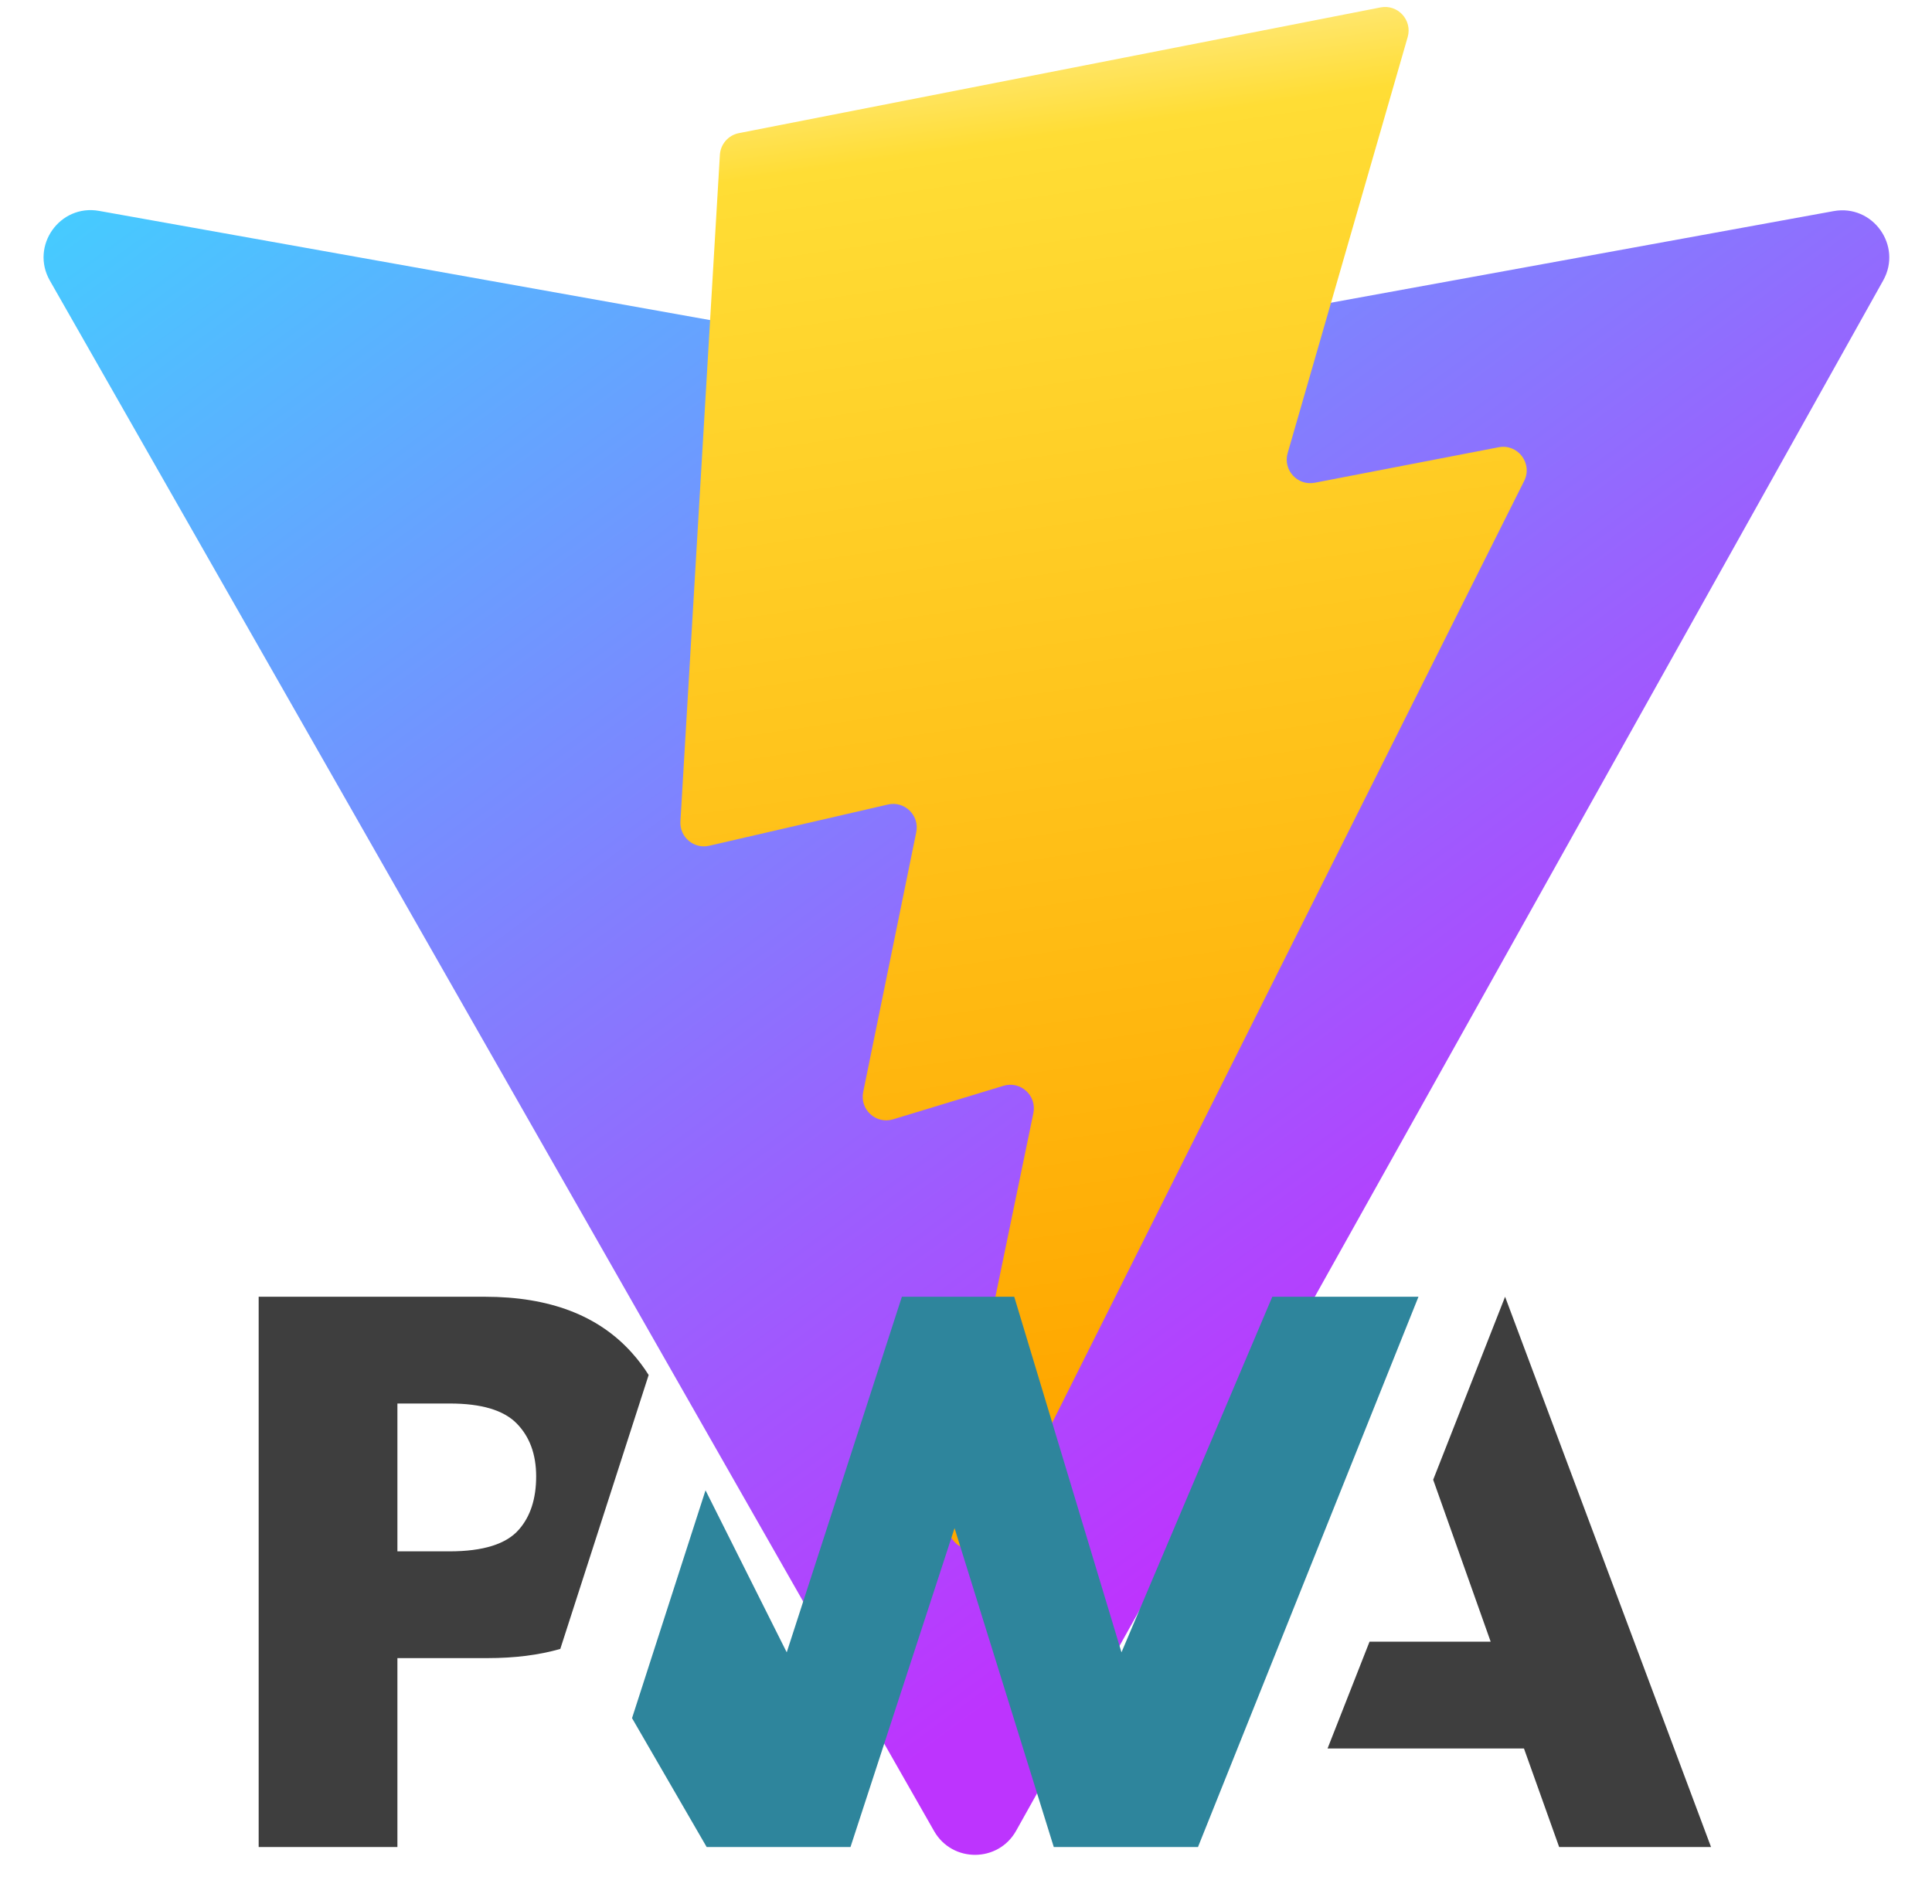
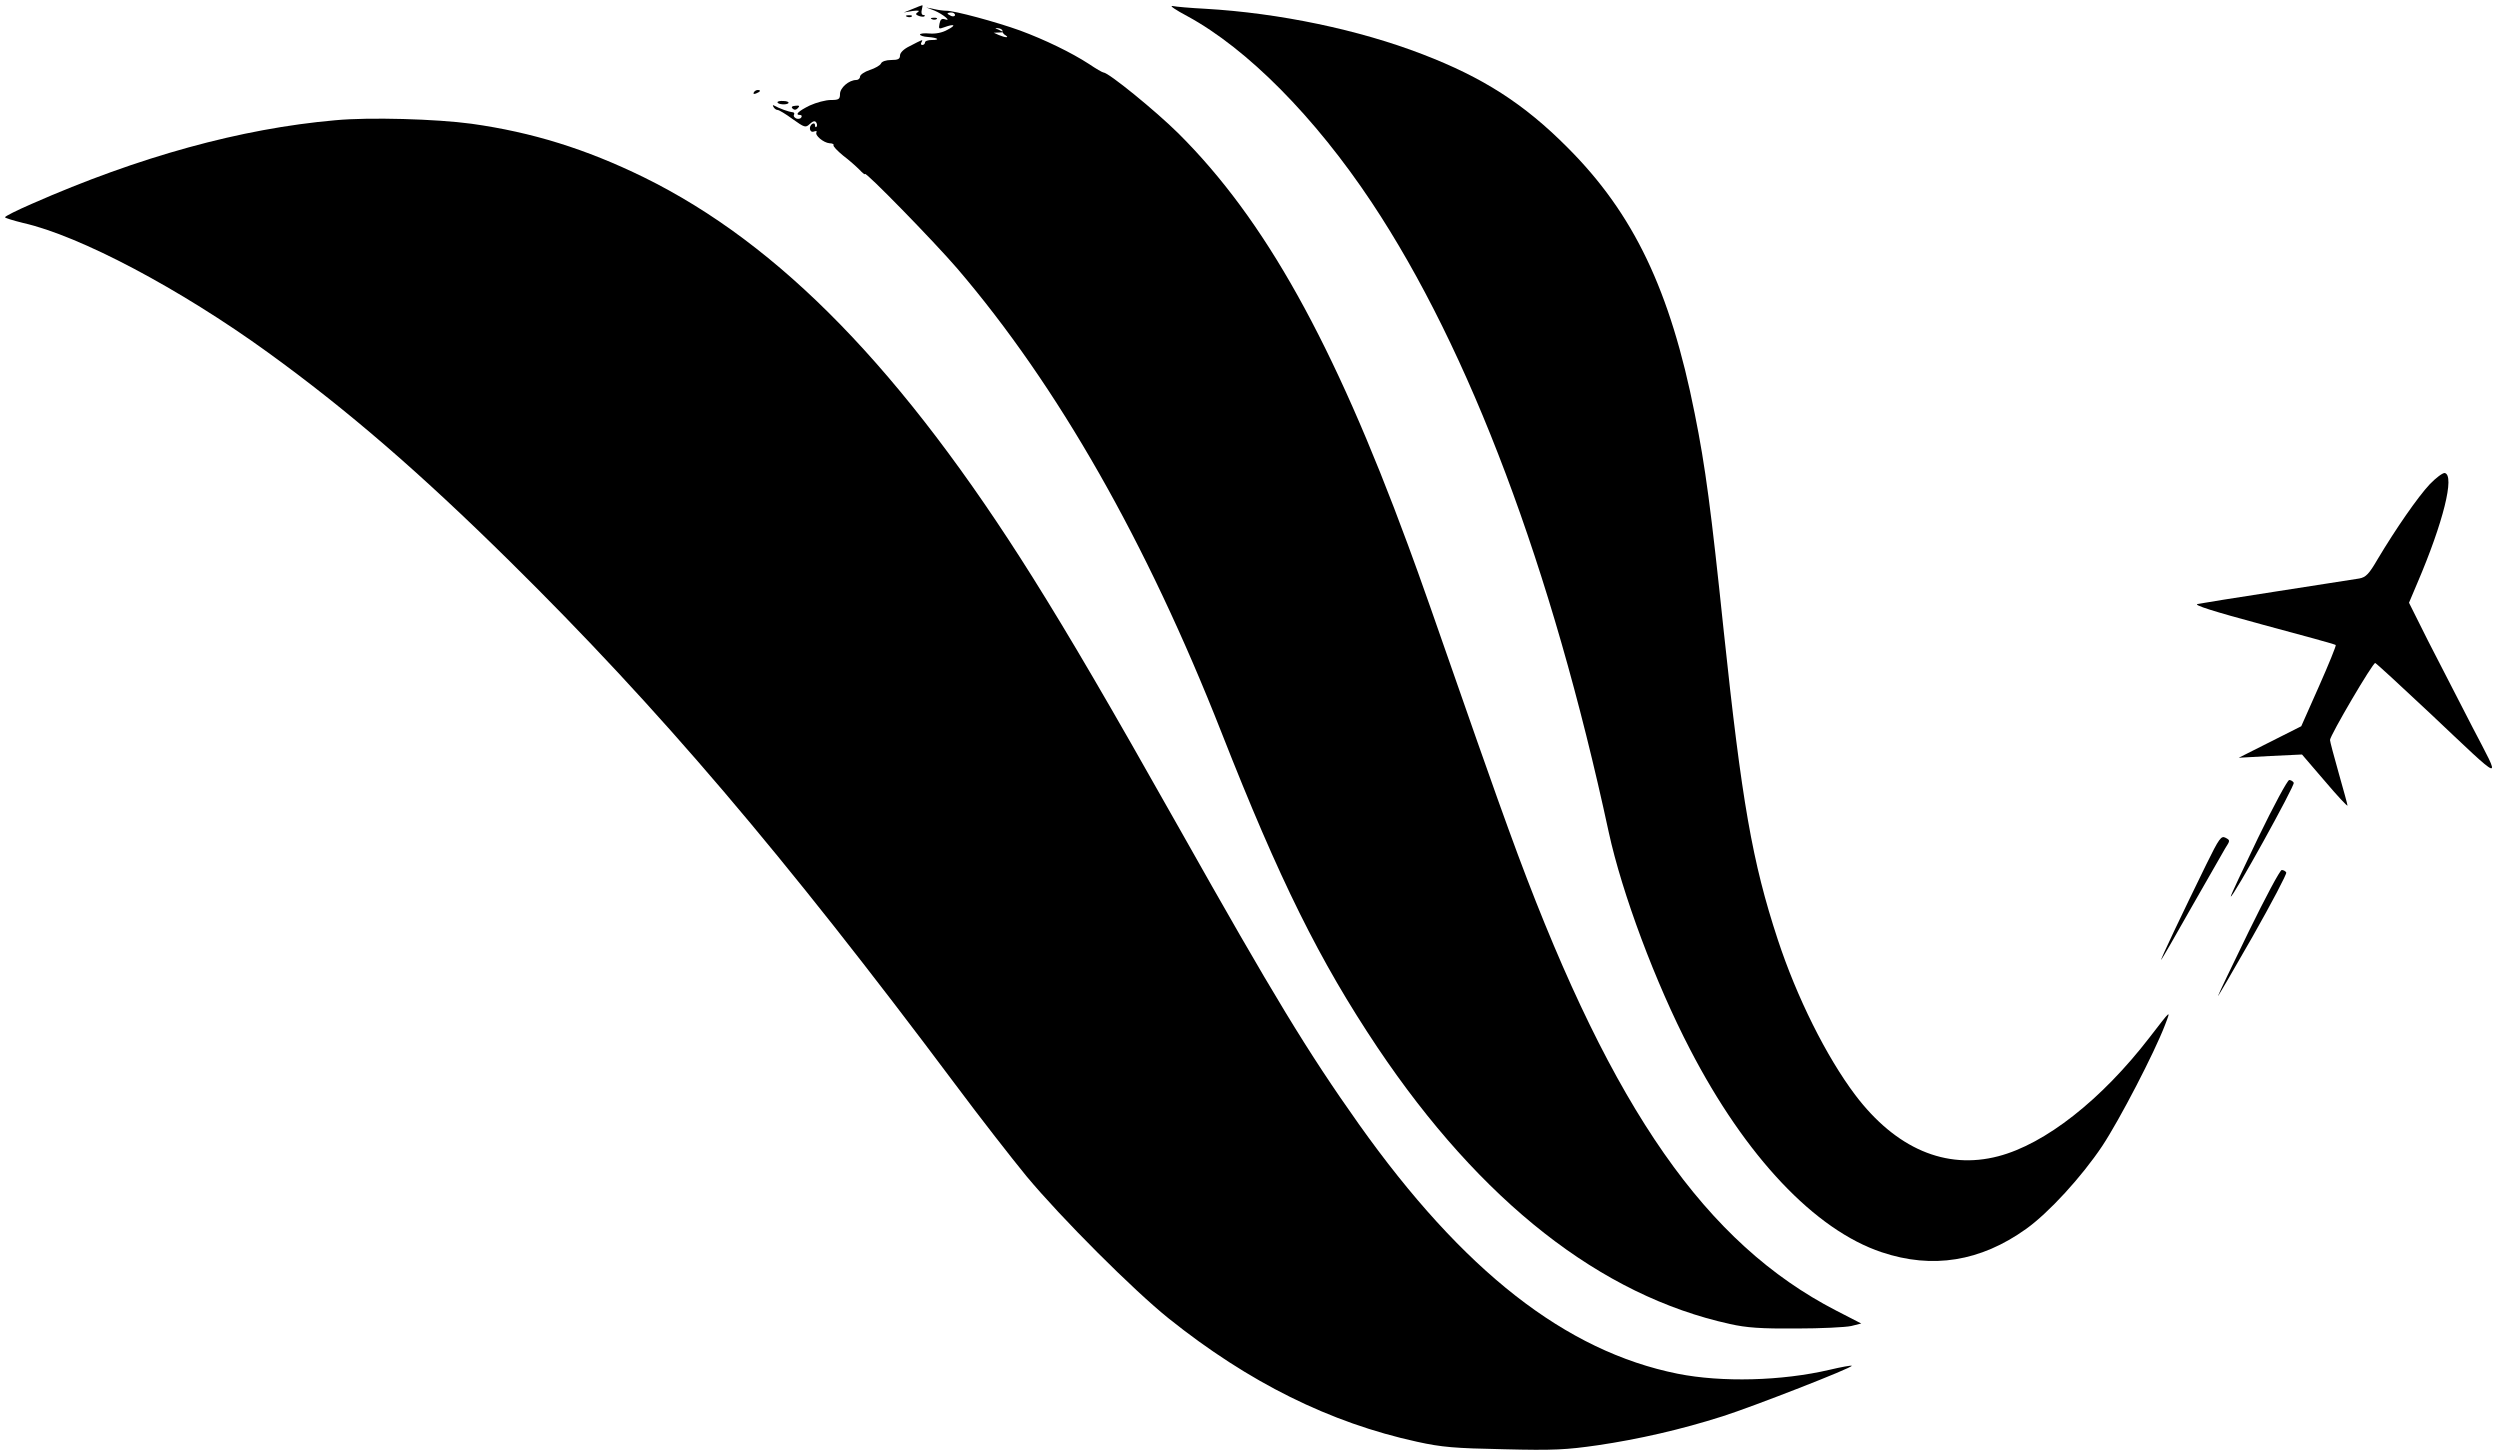
- <svg xmlns="http://www.w3.org/2000/svg" width="410" height="404" viewBox="0 0 410 404" fill="none" version="1.1" id="svg20">
-   <path d="M399.641 59.525L215.643 388.545C211.844 395.338 202.084 395.378 198.228 388.618L10.582 59.556C6.381 52.19 12.68 43.267 21.028 44.759L205.223 77.682C206.398 77.892 207.601 77.89 208.776 77.676L389.119 44.806C397.439 43.289 403.768 52.143 399.641 59.525Z" fill="url(#paint0_linear)" id="path2" />
-   <defs id="defs18">
-     <linearGradient id="paint0_linear" x1="6" y1="33" x2="235" y2="344" gradientUnits="userSpaceOnUse">
-       <stop stop-color="#41D1FF" id="stop6" />
-       <stop offset="1" stop-color="#BD34FE" id="stop8" />
-     </linearGradient>
-     <linearGradient id="paint1_linear" x1="194.651" y1="8.818" x2="236.076" y2="292.989" gradientUnits="userSpaceOnUse">
-       <stop stop-color="#FFEA83" id="stop11" />
-       <stop offset="0.083" stop-color="#FFDD35" id="stop13" />
-       <stop offset="1" stop-color="#FFA800" id="stop15" />
-     </linearGradient>
-   </defs>
-   <path d="M292.965 1.574L156.801 28.255C154.563 28.694 152.906 30.59 152.771 32.866L144.395 174.33C144.198 177.662 147.258 180.248 150.51 179.498L188.42 170.749C191.967 169.931 195.172 173.055 194.443 176.622L183.18 231.775C182.422 235.487 185.907 238.661 189.532 237.56L212.947 230.446C216.577 229.344 220.065 232.527 219.297 236.242L201.398 322.875C200.278 328.294 207.486 331.249 210.492 326.603L212.5 323.5L323.454 102.072C325.312 98.365 322.108 94.137 318.036 94.923L279.014 102.454C275.347 103.161 272.227 99.746 273.262 96.158L298.731 7.867C299.767 4.273 296.636 0.855 292.965 1.574Z" fill="url(#paint1_linear)" id="path4" />
-   <g id="layer1">
-     <g id="g8" transform="matrix(0.1578966,0,0,0.1589033,54.89293,275.2164)">
-       <path fill="#3d3d3d" fill-opacity="1" stroke-width="0.2" stroke-linejoin="round" d="m 1436.62,603.304 56.39,-142.599 h 162.82 L 1578.56,244.39 1675.2,5.28336e-4 1952,734.933 h -204.13 l -47.3,-131.629 z" id="path2-1" style="fill:#3e3e3e;fill-opacity:1" />
-       <path fill="#5a0fc8" fill-opacity="1" stroke-width="0.2" stroke-linejoin="round" d="M 1262.47,734.935 1558.79,0.002 1362.34,0.003 1159.64,474.933 1015.5,0.004 H 864.499 L 709.731,474.933 600.585,258.517 501.812,562.819 602.096,734.935 h 193.331 l 139.857,-425.91 133.346,425.91 z" id="path4-4" style="fill:#2e859c;fill-opacity:1" />
-       <path fill="#3d3d3d" fill-opacity="1" stroke-width="0.2" stroke-linejoin="round" d="m 186.476,482.643 h 121.003 c 36.654,0 69.293,-4.091 97.917,-12.273 l 31.293,-96.408 87.459,-269.446 C 517.484,93.954 509.876,83.967 501.324,74.557 456.419,24.852 390.719,4.06265e-4 304.222,4.06265e-4 H -3.8147e-6 V 734.933 H 186.476 Z M 346.642,169.079 c 17.54,17.653 26.309,41.276 26.309,70.871 0,29.822 -7.713,53.474 -23.138,70.956 -16.91,19.425 -48.047,29.137 -93.409,29.137 H 186.476 V 142.598 h 70.442 c 42.277,0 72.185,8.827 89.724,26.481 z" id="path6" style="fill:#3e3e3e;fill-opacity:1" />
-     </g>
+ <svg xmlns="http://www.w3.org/2000/svg" version="1.0" width="1000pt" height="580pt" viewBox="0 0 1000 580" preserveAspectRatio="xMidYMid meet">
+   <g transform="translate(0,580) scale(0.1,-0.1)" fill="#000000" stroke="none">
+     <path d="M3650 5764 l-35 -14 35 6 c23 3 30 2 22 -4 -11 -7 -10 -11 4 -16 9 -3 19 -4 22 -1 3 3 1 5 -5 5 -6 0 -9 9 -6 20 3 11 4 20 2 19 -2 0 -20 -7 -39 -15z" />
+     <path d="M4750 5735 c239 -130 509 -402 737 -745 392 -590 720 -1461 948 -2519 53 -244 187 -603 325 -868 222 -429 500 -723 767 -812 203 -68 395 -37 577 93 91 65 222 208 305 332 70 106 208 372 251 484 24 63 26 64 -62 -50 -192 -249 -417 -426 -605 -475 -210 -55 -410 31 -572 245 -116 154 -234 391 -310 622 -102 310 -144 552 -216 1233 -51 488 -73 656 -116 870 -98 494 -244 800 -509 1065 -174 175 -338 280 -580 373 -254 98 -573 165 -870 182 -58 3 -116 8 -130 11 -14 2 13 -16 60 -41z" />
+     <path d="M3737 5758 c34 -14 73 -46 42 -35 -12 4 -18 -1 -21 -18 -4 -21 -3 -22 19 -14 41 15 50 9 13 -10 -21 -12 -48 -17 -72 -15 -21 2 -38 0 -38 -4 0 -4 14 -9 32 -10 40 -3 51 -12 15 -12 -15 0 -27 -4 -27 -10 0 -5 -5 -10 -11 -10 -5 0 -7 5 -3 11 7 13 6 12 -48 -16 -23 -11 -38 -26 -38 -37 0 -14 -8 -18 -35 -18 -21 0 -38 -6 -41 -14 -3 -7 -23 -19 -45 -26 -21 -7 -39 -19 -39 -27 0 -7 -7 -13 -15 -13 -29 0 -65 -31 -65 -56 0 -21 -5 -24 -37 -24 -20 0 -58 -10 -84 -22 -45 -22 -62 -38 -38 -38 5 0 8 -4 4 -10 -3 -5 -12 -7 -20 -4 -8 4 -12 10 -9 15 3 5 0 10 -5 10 -18 2 -53 15 -75 27 -5 3 -6 0 -2 -6 4 -7 11 -12 17 -12 5 0 32 -16 59 -36 48 -34 52 -36 69 -20 13 12 21 14 26 6 4 -6 4 -14 1 -17 -3 -4 -6 -1 -6 6 0 7 -4 9 -10 6 -17 -10 -12 -38 6 -31 8 3 13 2 10 -3 -8 -12 28 -42 52 -44 11 0 19 -4 16 -8 -2 -4 15 -22 38 -41 24 -18 53 -44 66 -57 12 -13 22 -21 22 -17 0 13 277 -271 369 -378 402 -470 757 -1093 1057 -1856 232 -591 392 -913 624 -1260 414 -617 894 -993 1410 -1106 66 -15 125 -19 265 -18 99 0 198 5 220 10 l40 10 -101 52 c-519 268 -891 800 -1272 1822 -44 118 -118 325 -165 460 -173 496 -226 648 -275 780 -299 811 -573 1303 -919 1647 -91 90 -279 243 -299 243 -4 0 -30 15 -58 34 -71 46 -176 97 -276 134 -94 34 -264 80 -295 79 -11 0 -33 3 -50 7 l-30 6 32 -12z m83 -18 c0 -5 -7 -7 -15 -4 -8 4 -15 8 -15 10 0 2 7 4 15 4 8 0 15 -4 15 -10z m190 -64 c-1 -5 4 -13 12 -17 17 -11 -1 -10 -27 1 l-20 9 20 1 20 1 -20 10 c-17 7 -17 8 -2 6 10 -1 17 -6 17 -11z" />
+     <path d="M3628 5733 c7 -3 16 -2 19 1 4 3 -2 6 -13 5 -11 0 -14 -3 -6 -6z" />
+     <path d="M3728 5723 c7 -3 16 -2 19 1 4 3 -2 6 -13 5 -11 0 -14 -3 -6 -6z" />
+     <path d="M3015 5430 c-3 -6 1 -7 9 -4 18 7 21 14 7 14 -6 0 -13 -4 -16 -10z" />
+     <path d="M3110 5391 c0 -9 38 -12 44 -3 2 4 -7 8 -20 8 -13 1 -24 -1 -24 -5z" />
+     <path d="M3170 5366 c7 -7 14 -6 21 1 9 9 7 12 -9 10 -14 -1 -18 -5 -12 -11z" />
+     <path d="M1341 5319 c-377 -33 -786 -146 -1213 -334 -60 -26 -108 -50 -108 -54 0 -3 33 -13 73 -23 226 -51 627 -263 979 -518 319 -231 606 -479 967 -835 597 -589 1092 -1170 1784 -2095 96 -129 224 -293 283 -365 139 -167 428 -456 569 -569 320 -256 645 -417 993 -493 100 -22 150 -26 348 -30 199 -5 250 -2 375 16 163 24 334 63 500 116 122 39 522 195 516 202 -2 2 -42 -5 -88 -16 -192 -45 -432 -51 -608 -16 -448 90 -858 410 -1276 999 -206 291 -339 510 -717 1181 -288 511 -438 767 -587 1005 -520 829 -1011 1333 -1556 1601 -231 113 -446 180 -689 214 -139 19 -409 27 -545 14z" />
+     <path d="M9719 3863 c-48 -51 -137 -180 -208 -299 -35 -60 -47 -73 -74 -78 -18 -3 -165 -26 -327 -51 -162 -25 -306 -48 -320 -51 -17 -4 62 -29 262 -83 157 -42 288 -78 291 -81 2 -3 -28 -77 -67 -165 l-71 -160 -125 -63 -125 -63 126 7 127 6 91 -106 c50 -59 91 -103 91 -98 0 4 -16 62 -35 129 -19 67 -35 127 -35 133 0 18 172 311 181 308 5 -2 104 -93 220 -202 302 -285 286 -280 169 -55 -55 107 -135 262 -178 346 l-76 152 33 78 c104 243 151 432 110 441 -8 1 -35 -19 -60 -45z" />
+     <path d="M9032 2448 c-61 -127 -111 -233 -109 -234 7 -8 258 446 252 455 -3 6 -12 11 -18 11 -7 0 -63 -104 -125 -232z" />
+     <path d="M8825 2342 c-91 -186 -187 -387 -180 -381 3 3 58 98 121 210 64 112 125 218 135 236 20 31 20 32 1 42 -17 9 -25 -1 -77 -107z" />
+     <path d="M8995 2074 c-66 -136 -122 -252 -123 -258 -2 -6 60 100 138 237 77 136 138 252 135 257 -3 6 -12 10 -18 10 -7 0 -66 -111 -132 -246z" />
  </g>
</svg>
